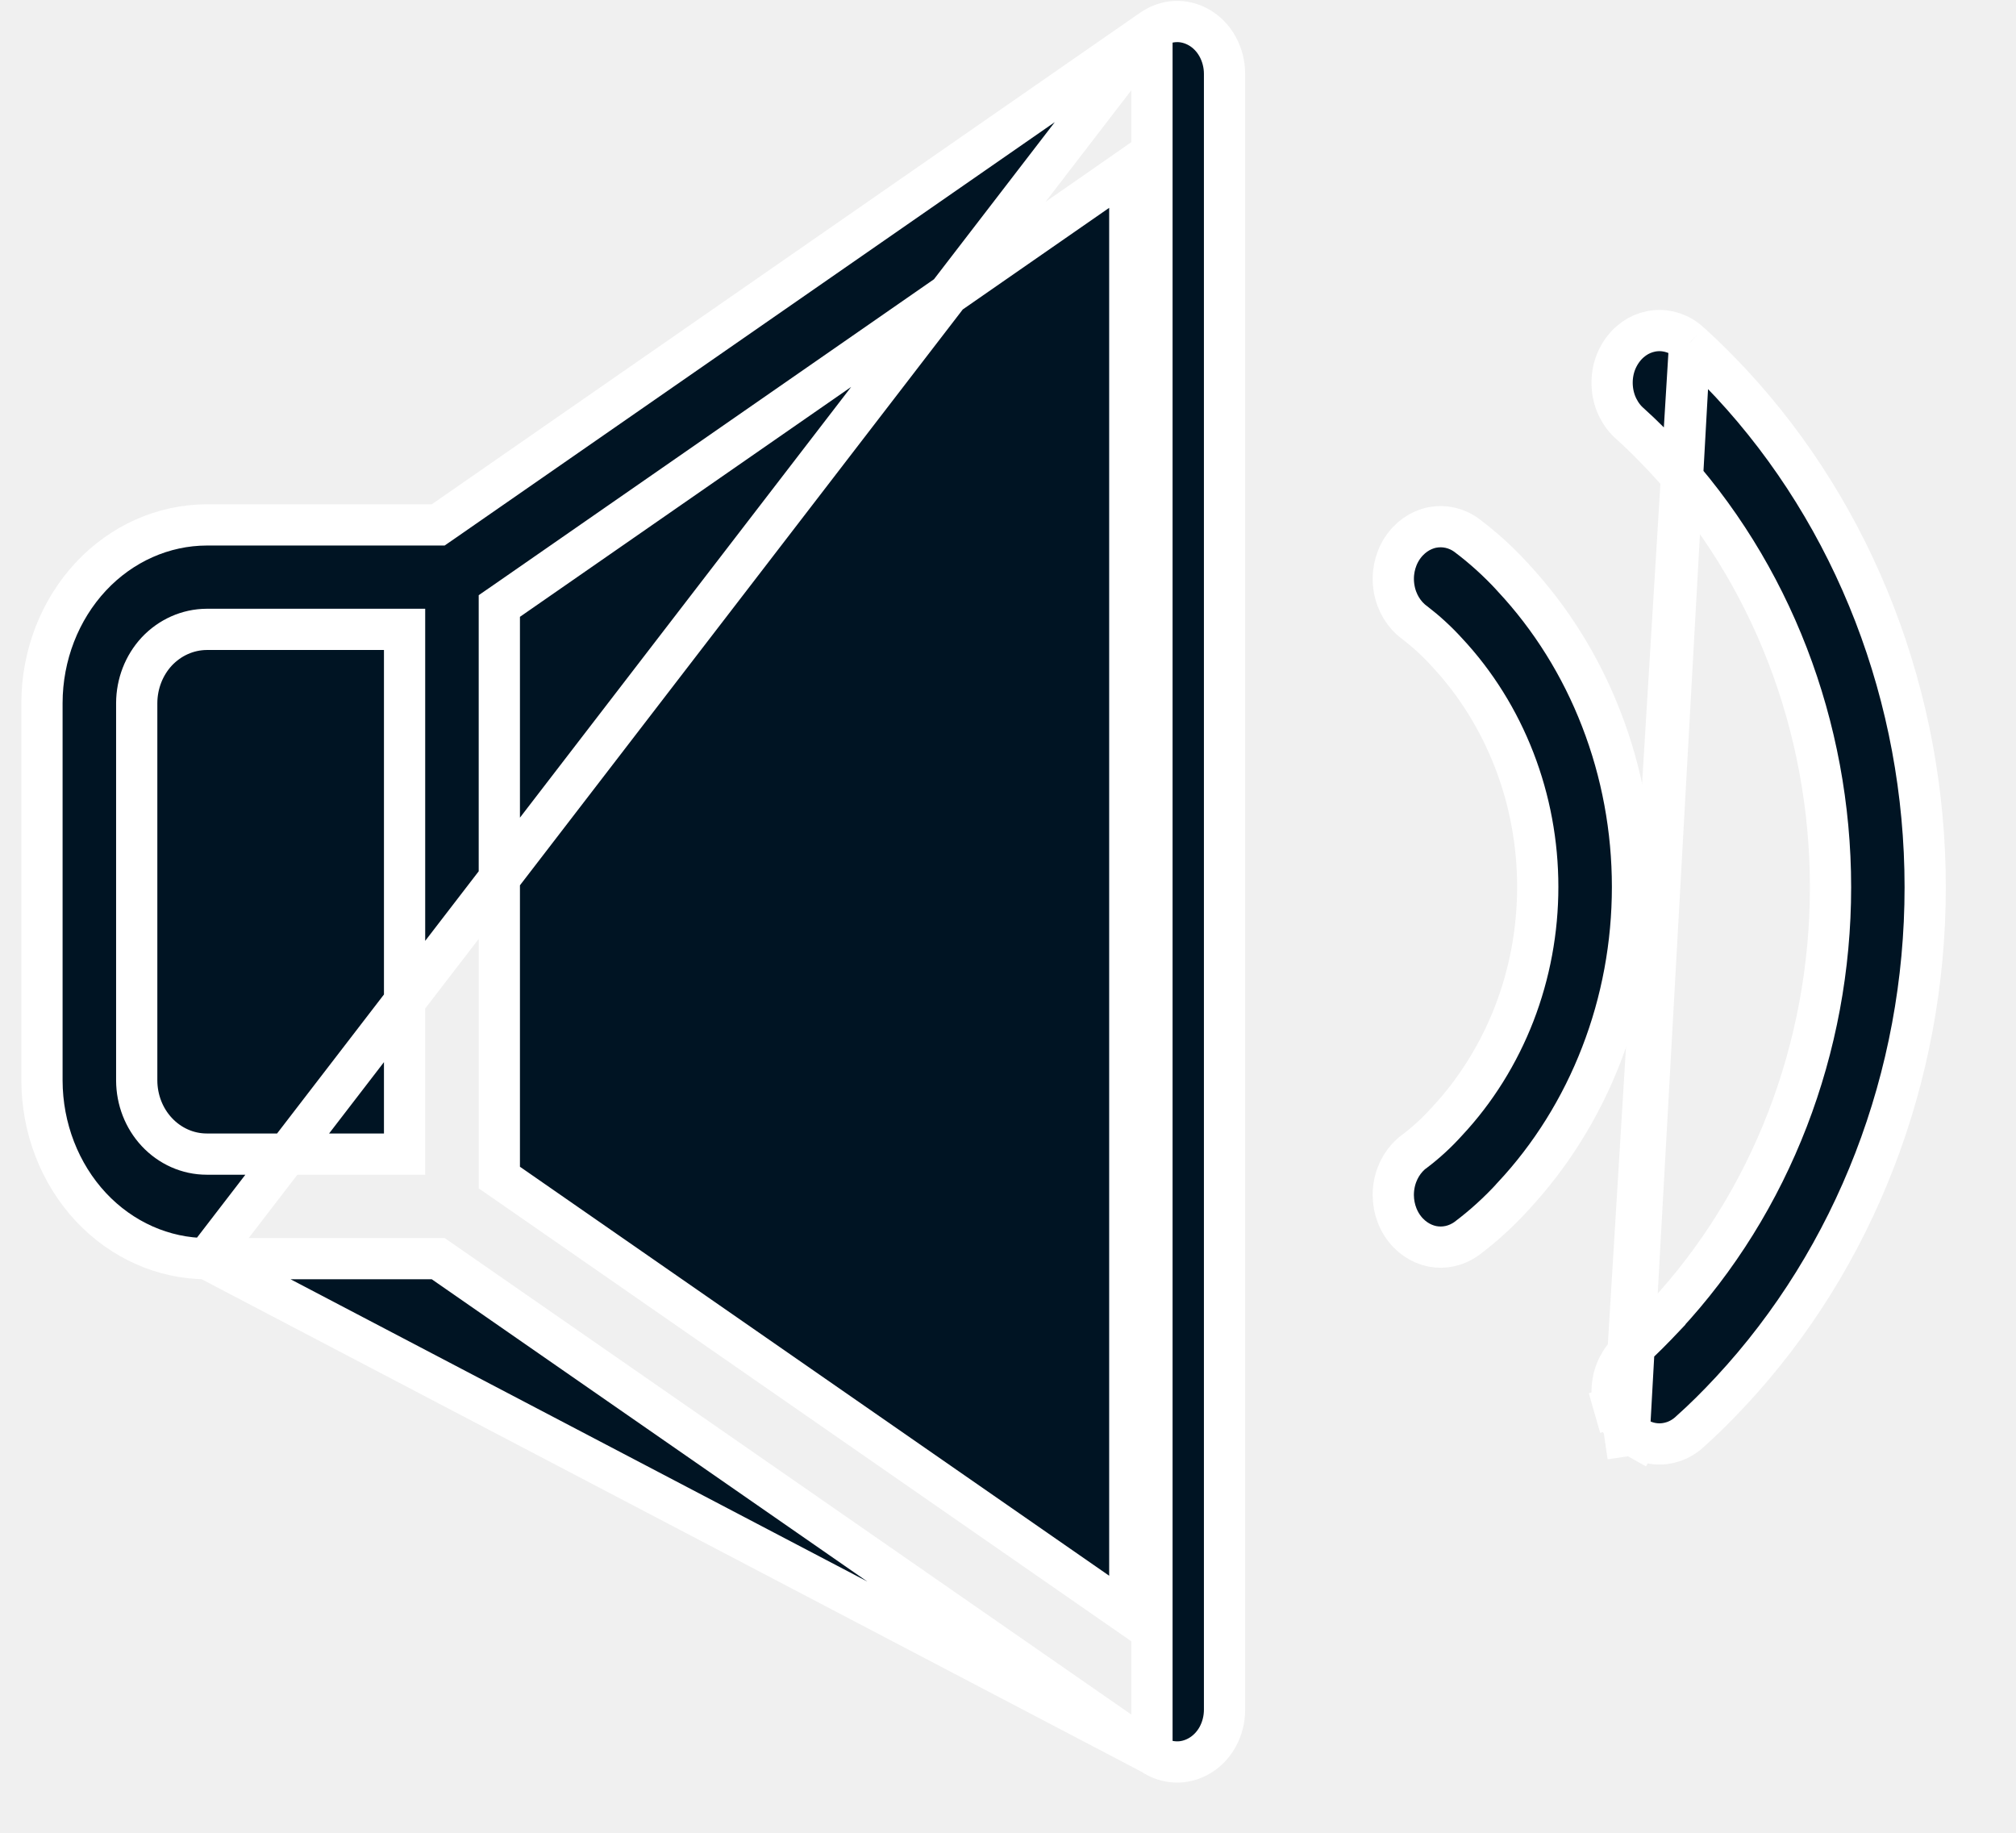
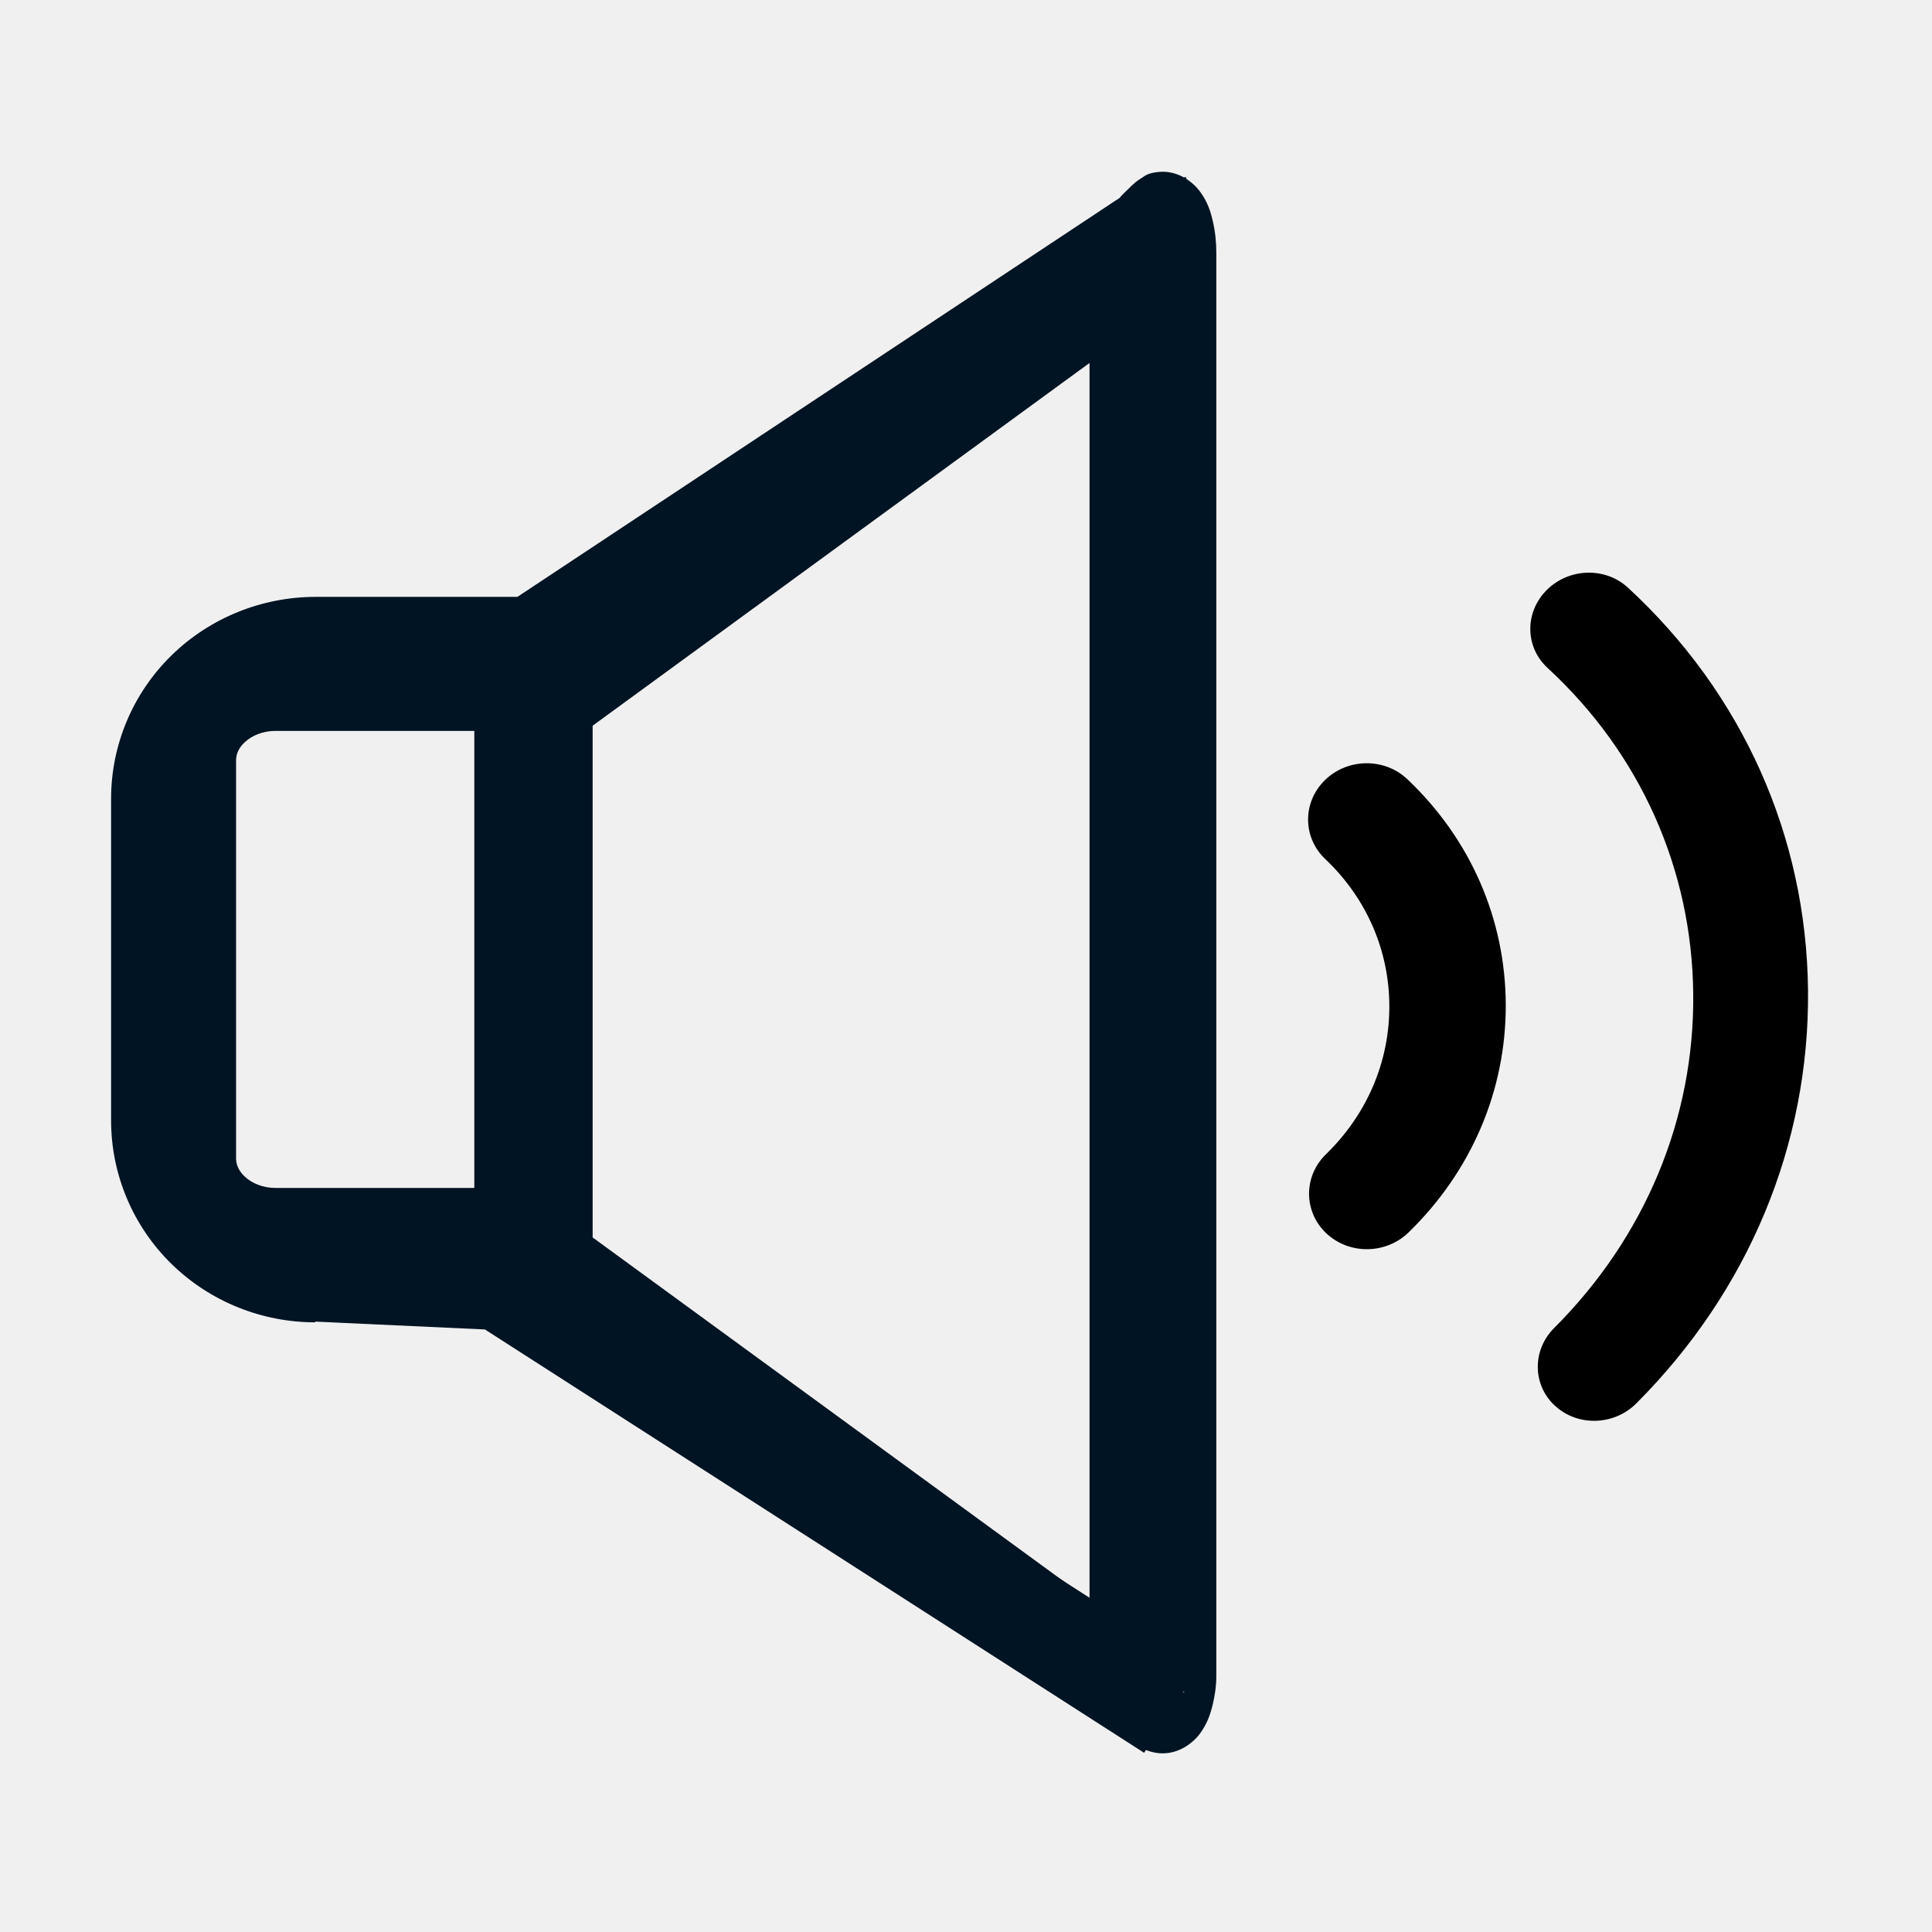
- <svg xmlns="http://www.w3.org/2000/svg" width="22" height="20" viewBox="0 0 22 20" fill="none">
-   <path d="M12.571 0.323L12.571 0.323L4.84 5.688L4.782 5.728H4.712H2.256C1.785 5.729 1.329 5.93 0.991 6.292C0.652 6.656 0.459 7.151 0.458 7.671L0.458 11.791C0.459 12.311 0.652 12.807 0.991 13.171C1.329 13.533 1.785 13.734 2.256 13.735C2.256 13.735 2.256 13.735 2.257 13.735M12.571 0.323L2.257 13.735M12.571 0.323C12.649 0.269 12.737 0.239 12.827 0.235C12.916 0.231 13.006 0.254 13.087 0.301C13.168 0.348 13.238 0.419 13.287 0.508C13.336 0.597 13.363 0.7 13.363 0.805C13.363 0.805 13.363 0.805 13.363 0.805V18.657C13.363 18.763 13.336 18.866 13.287 18.955C13.238 19.043 13.168 19.114 13.087 19.161C13.006 19.208 12.916 19.231 12.827 19.227C12.737 19.223 12.649 19.194 12.571 19.14M12.571 0.323L12.571 19.14M2.257 13.735L4.712 13.735H4.782L4.84 13.775L12.571 19.14M2.257 13.735L12.571 19.14M4.19 12.594H4.415V12.369V7.093V6.868H4.19L2.256 6.868L2.256 6.868C2.048 6.869 1.853 6.958 1.711 7.109C1.57 7.261 1.493 7.463 1.492 7.671V7.671L1.492 11.791L1.492 11.792C1.493 12 1.57 12.202 1.711 12.353C1.853 12.505 2.048 12.594 2.256 12.594H2.256H4.19ZM11.976 17.38L12.329 17.625V17.195V2.267V1.837L11.976 2.083L5.546 6.546L5.449 6.613V6.731V12.732V12.85L5.546 12.917L11.976 17.38Z" fill="#001423" stroke="white" stroke-width="0.45" />
-   <path d="M15.438 6.794L15.438 6.794L15.435 6.792C15.322 6.709 15.24 6.577 15.214 6.424C15.187 6.271 15.219 6.114 15.299 5.989C15.38 5.864 15.5 5.782 15.63 5.756C15.76 5.731 15.895 5.76 16.007 5.843C16.183 5.975 16.347 6.124 16.498 6.287L16.499 6.289L16.509 6.3C16.922 6.742 17.251 7.268 17.475 7.848C17.7 8.428 17.815 9.05 17.815 9.678C17.815 10.307 17.7 10.929 17.475 11.509C17.251 12.089 16.922 12.615 16.509 13.057L16.509 13.057L16.508 13.059C16.354 13.227 16.186 13.38 16.006 13.515C15.893 13.597 15.758 13.626 15.628 13.6C15.498 13.573 15.378 13.491 15.298 13.366C15.218 13.24 15.187 13.083 15.214 12.93C15.241 12.777 15.323 12.646 15.436 12.563L15.436 12.563L15.44 12.561C15.566 12.465 15.683 12.357 15.79 12.238C16.105 11.901 16.354 11.501 16.524 11.063C16.694 10.623 16.781 10.153 16.781 9.678C16.781 9.203 16.694 8.733 16.524 8.294C16.354 7.855 16.105 7.455 15.79 7.118C15.682 6.999 15.564 6.891 15.438 6.794Z" fill="#001423" stroke="white" stroke-width="0.45" />
-   <path d="M18.439 3.739L18.439 3.739C18.387 3.69 18.327 3.655 18.263 3.633C18.199 3.611 18.133 3.603 18.067 3.609C18.001 3.615 17.936 3.635 17.876 3.668C17.816 3.702 17.761 3.749 17.717 3.806C17.672 3.864 17.637 3.932 17.616 4.005C17.595 4.079 17.588 4.157 17.595 4.234C17.602 4.311 17.623 4.386 17.657 4.453C17.691 4.52 17.736 4.579 17.79 4.625L17.792 4.627L17.792 4.627C17.925 4.746 18.048 4.872 18.168 4.999L18.168 4.999L18.168 4.999C19.328 6.245 19.976 7.929 19.976 9.682C19.976 11.435 19.328 13.119 18.168 14.364L18.168 14.365C18.047 14.493 17.924 14.619 17.792 14.737L17.79 14.739L17.79 14.739C17.736 14.785 17.691 14.844 17.657 14.911C17.623 14.978 17.602 15.052 17.595 15.13C17.588 15.207 17.595 15.285 17.616 15.358L17.4 15.42L17.616 15.358C17.637 15.432 17.672 15.5 17.717 15.557M18.439 3.739L17.717 15.557M18.439 3.739L18.442 3.741M18.439 3.739L18.442 3.741M17.717 15.557C17.761 15.615 17.816 15.662 17.876 15.695L17.766 15.892M17.717 15.557L17.766 15.892M17.766 15.892L17.876 15.695C17.936 15.729 18.001 15.749 18.067 15.755C18.133 15.761 18.199 15.753 18.263 15.731C18.327 15.709 18.387 15.673 18.439 15.625L18.441 15.623L18.441 15.623C18.595 15.486 18.741 15.34 18.888 15.182L18.888 15.182C20.245 13.724 21.01 11.746 21.009 9.681C21.009 7.615 20.244 5.638 18.887 4.18C18.739 4.023 18.594 3.877 18.442 3.741M17.766 15.892L18.442 3.741" fill="#001423" stroke="white" stroke-width="0.45" />
+ <svg xmlns="http://www.w3.org/2000/svg" width="16" height="16" viewBox="0 0 16 16" fill="none" version="1.1" id="svg8">
+   <defs id="defs12">
+     <clipPath id="clip0_1179:2925">
+       <rect width="22" height="22" fill="#ffffff" transform="translate(0.742188)" id="rect14794" x="0" y="0" />
+     </clipPath>
+     <clipPath id="clip0_1179:2925-8">
+       <rect width="22" height="22" fill="#ffffff" transform="translate(0.742188)" id="rect14794-5" x="0" y="0" />
+     </clipPath>
+     <clipPath id="clip0_1179:2925-84">
+       <rect width="22" height="22" fill="#ffffff" transform="translate(0.742188)" id="rect14794-3" x="0" y="0" />
+     </clipPath>
+     <clipPath id="clip0_1179:2925-8-1">
+       <rect width="22" height="22" fill="#ffffff" transform="translate(0.742188)" id="rect14794-5-2" x="0" y="0" />
+     </clipPath>
+     <clipPath id="clip0_1179:2925-3">
+       <rect width="22" height="22" fill="#ffffff" transform="translate(0.742188)" id="rect14794-57" x="0" y="0" />
+     </clipPath>
+     <clipPath id="clip0_1179:2925-8-6">
+       <rect width="22" height="22" fill="#ffffff" transform="translate(0.742188)" id="rect14794-5-1" x="0" y="0" />
+     </clipPath>
+     <clipPath id="clip0_1179:2925-86">
+       <rect width="22" height="22" fill="#ffffff" transform="translate(0.742188)" id="rect14794-59" x="0" y="0" />
+     </clipPath>
+     <clipPath id="clip0_1179:2925-8-0">
+       <rect width="22" height="22" fill="#ffffff" transform="translate(0.742188)" id="rect14794-5-7" x="0" y="0" />
+     </clipPath>
+   </defs>
+   <path style="color:#000000;fill:#001423;-inkscape-stroke:none" d="M 9.742,1.596 8.924,2.193 4.406,5.488 4.191,5.645 v 0.27 4.43 0.27 l 0.215,0.158 4.484,3.271 c 0.022,0.03 0.03,0.046 0.078,0.094 0.04,0.04 0.085,0.084 0.166,0.127 0.081,0.043 0.245,0.098 0.41,0.014 0.166,-0.084 0.22,-0.25 0.232,-0.342 0.013,-0.092 0.003,-0.156 -0.006,-0.213 -0.01,-0.065 -0.018,-0.078 -0.029,-0.115 V 2.619 Z m -0.719,1.41 V 13.252 L 4.908,10.248 V 6.01 Z" id="path2802" />
+   <path style="color:#000000;fill:#001423;stroke-linejoin:round;-inkscape-stroke:none" d="M 2.279,5.252 C 1.986,5.252 1.707,5.356 1.494,5.549 1.282,5.74 1.155,6.012 1.154,6.295 v 3.301 c 4.68e-4,0.283 0.128,0.555 0.34,0.746 0.213,0.192 0.492,0.294 0.785,0.295 H 4.115 4.328 A 0.4,0.4 0 0 0 4.729,10.238 V 10.057 5.834 5.652 A 0.4,0.4 0 0 0 4.328,5.252 H 4.115 Z m 0,0.801 H 3.928 V 9.838 H 2.279 C 2.178,9.838 2.087,9.799 2.031,9.748 1.976,9.698 1.956,9.645 1.955,9.596 V 6.297 6.295 C 1.956,6.246 1.975,6.193 2.031,6.143 2.087,6.092 2.178,6.053 2.279,6.053 Z" id="path2800" />
+   <path style="color:#000000;fill:#001423;stroke-linejoin:round;-inkscape-stroke:none" d="m 2.451,10.1 -0.039,0.836 1.604,0.074 5.459,3.506 0.453,-0.703 -5.492,-3.527 -0.041,-0.027 A 0.418,0.418 0 0 0 4.256,10.201 L 4.184,10.188 a 0.418,0.418 0 0 0 -0.066,-0.01 z" id="path2796" />
+   <path style="color:#000000;fill:#001423;stroke-linejoin:round;-inkscape-stroke:none" d="m 9.596,1.424 c -0.094,0.009 -0.114,0.033 -0.137,0.047 -0.023,0.014 -0.038,0.025 -0.051,0.035 -0.026,0.021 -0.046,0.04 -0.066,0.061 -0.041,0.041 -0.068,0.059 -0.117,0.141 L 9.707,2 c -0.016,0.007 -0.01,0.014 -0.051,0.018 -0.109,0.011 -0.186,-0.06 -0.199,-0.078 -0.013,-0.018 2.297e-4,-0.003 0.008,0.029 0.008,0.032 0.012,0.079 0.012,0.127 v 0.033 11.752 c 0,0.049 0.002,0.038 -0.012,0.094 a 0.298,0.298 0 0 0 0,0.002 c -0.007,0.032 -0.021,0.045 -0.008,0.027 0.013,-0.018 0.089,-0.089 0.197,-0.078 0.111,0.01 0.149,0.075 0.154,0.084 l -0.508,0.312 c 0.048,0.079 0.138,0.181 0.297,0.197 0.158,0.015 0.284,-0.084 0.342,-0.164 0.058,-0.08 0.085,-0.157 0.105,-0.242 0.014,-0.061 0.029,-0.142 0.029,-0.232 V 2.129 2.096 c 0,-0.091 -0.009,-0.178 -0.029,-0.264 C 10.025,1.747 9.998,1.668 9.939,1.588 9.881,1.508 9.755,1.408 9.596,1.424 Z" id="path2792" />
+   <path style="color:#000000;fill:#001423;stroke-linejoin:round;-inkscape-stroke:none" d="M 9.82,1.465 9.348,1.609 A 0.415,0.415 0 0 0 9.24,1.66 L 4.285,4.943 H 2.611 C 2.169,4.944 1.741,5.115 1.422,5.426 1.102,5.738 0.92,6.166 0.92,6.615 V 9.279 C 0.92,9.728 1.102,10.157 1.422,10.469 c 0.319,0.311 0.747,0.482 1.189,0.482 V 10.121 C 2.383,10.121 2.164,10.033 2.002,9.875 1.84,9.717 1.75,9.503 1.75,9.279 V 6.615 C 1.75,6.392 1.84,6.178 2.002,6.02 2.164,5.861 2.383,5.774 2.611,5.773 H 4.357 4.406 a 0.415,0.415 0 0 0 0.223,-0.064 l 0.041,-0.025 a 0.415,0.415 0 0 0 0.008,-0.006 L 9.648,2.387 10.062,2.26 Z" id="path2" />
+   <g id="layer1" transform="matrix(2.994428,0,0,2.904964,8.559353,11.84859)">
+     <g id="g16029" transform="matrix(0.2645833,0,0,0.2645833,-3.810372,-11.91535)" style="fill:#000000;fill-opacity:1;stroke:none">
+       <g id="g15995" transform="matrix(0.1916833,0,0,0.1910397,14.77503,27.55314)" style="fill:#000000;fill-opacity:1;stroke:none">
+         <path d="m 14.011,80.367 c -1.243,-1.219 -1.248,-3.214 -0.011,-4.457 2.234,-2.245 3.461,-5.213 3.453,-8.358 -0.008,-3.144 -1.249,-6.088 -3.494,-8.289 -1.244,-1.219 -1.248,-3.214 -0.012,-4.457 1.237,-1.243 3.247,-1.263 4.49,-0.044 3.447,3.379 5.352,7.9 5.365,12.727 0.012,4.828 -1.871,9.386 -5.302,12.834 -1.236,1.242 -3.246,1.262 -4.488,0.044 z" id="path15993" style="fill:#000000;fill-opacity:1;stroke:none" />
+       </g>
+       <path d="m 19.852,44.766 c -0.237,-0.225 -0.24,-0.601 -0.008,-0.839 0.95,-0.979 1.467,-2.257 1.453,-3.601 -0.013,-1.343 -0.554,-2.59 -1.523,-3.511 -0.237,-0.225 -0.24,-0.601 -0.008,-0.839 0.232,-0.239 0.612,-0.25 0.848,-0.026 1.198,1.138 1.867,2.68 1.883,4.34 0.016,1.66 -0.622,3.241 -1.796,4.451 -0.232,0.239 -0.612,0.25 -0.848,0.025 z" id="path15997" style="fill:#000000;fill-opacity:1;stroke:none;stroke-width:0.189" />
+       <g id="g16003" transform="matrix(0.1264862,0,0,0.1263424,14.75632,48.27576)" style="fill:#000000;fill-opacity:1;stroke:none" />
+     </g>
+   </g>
</svg>
